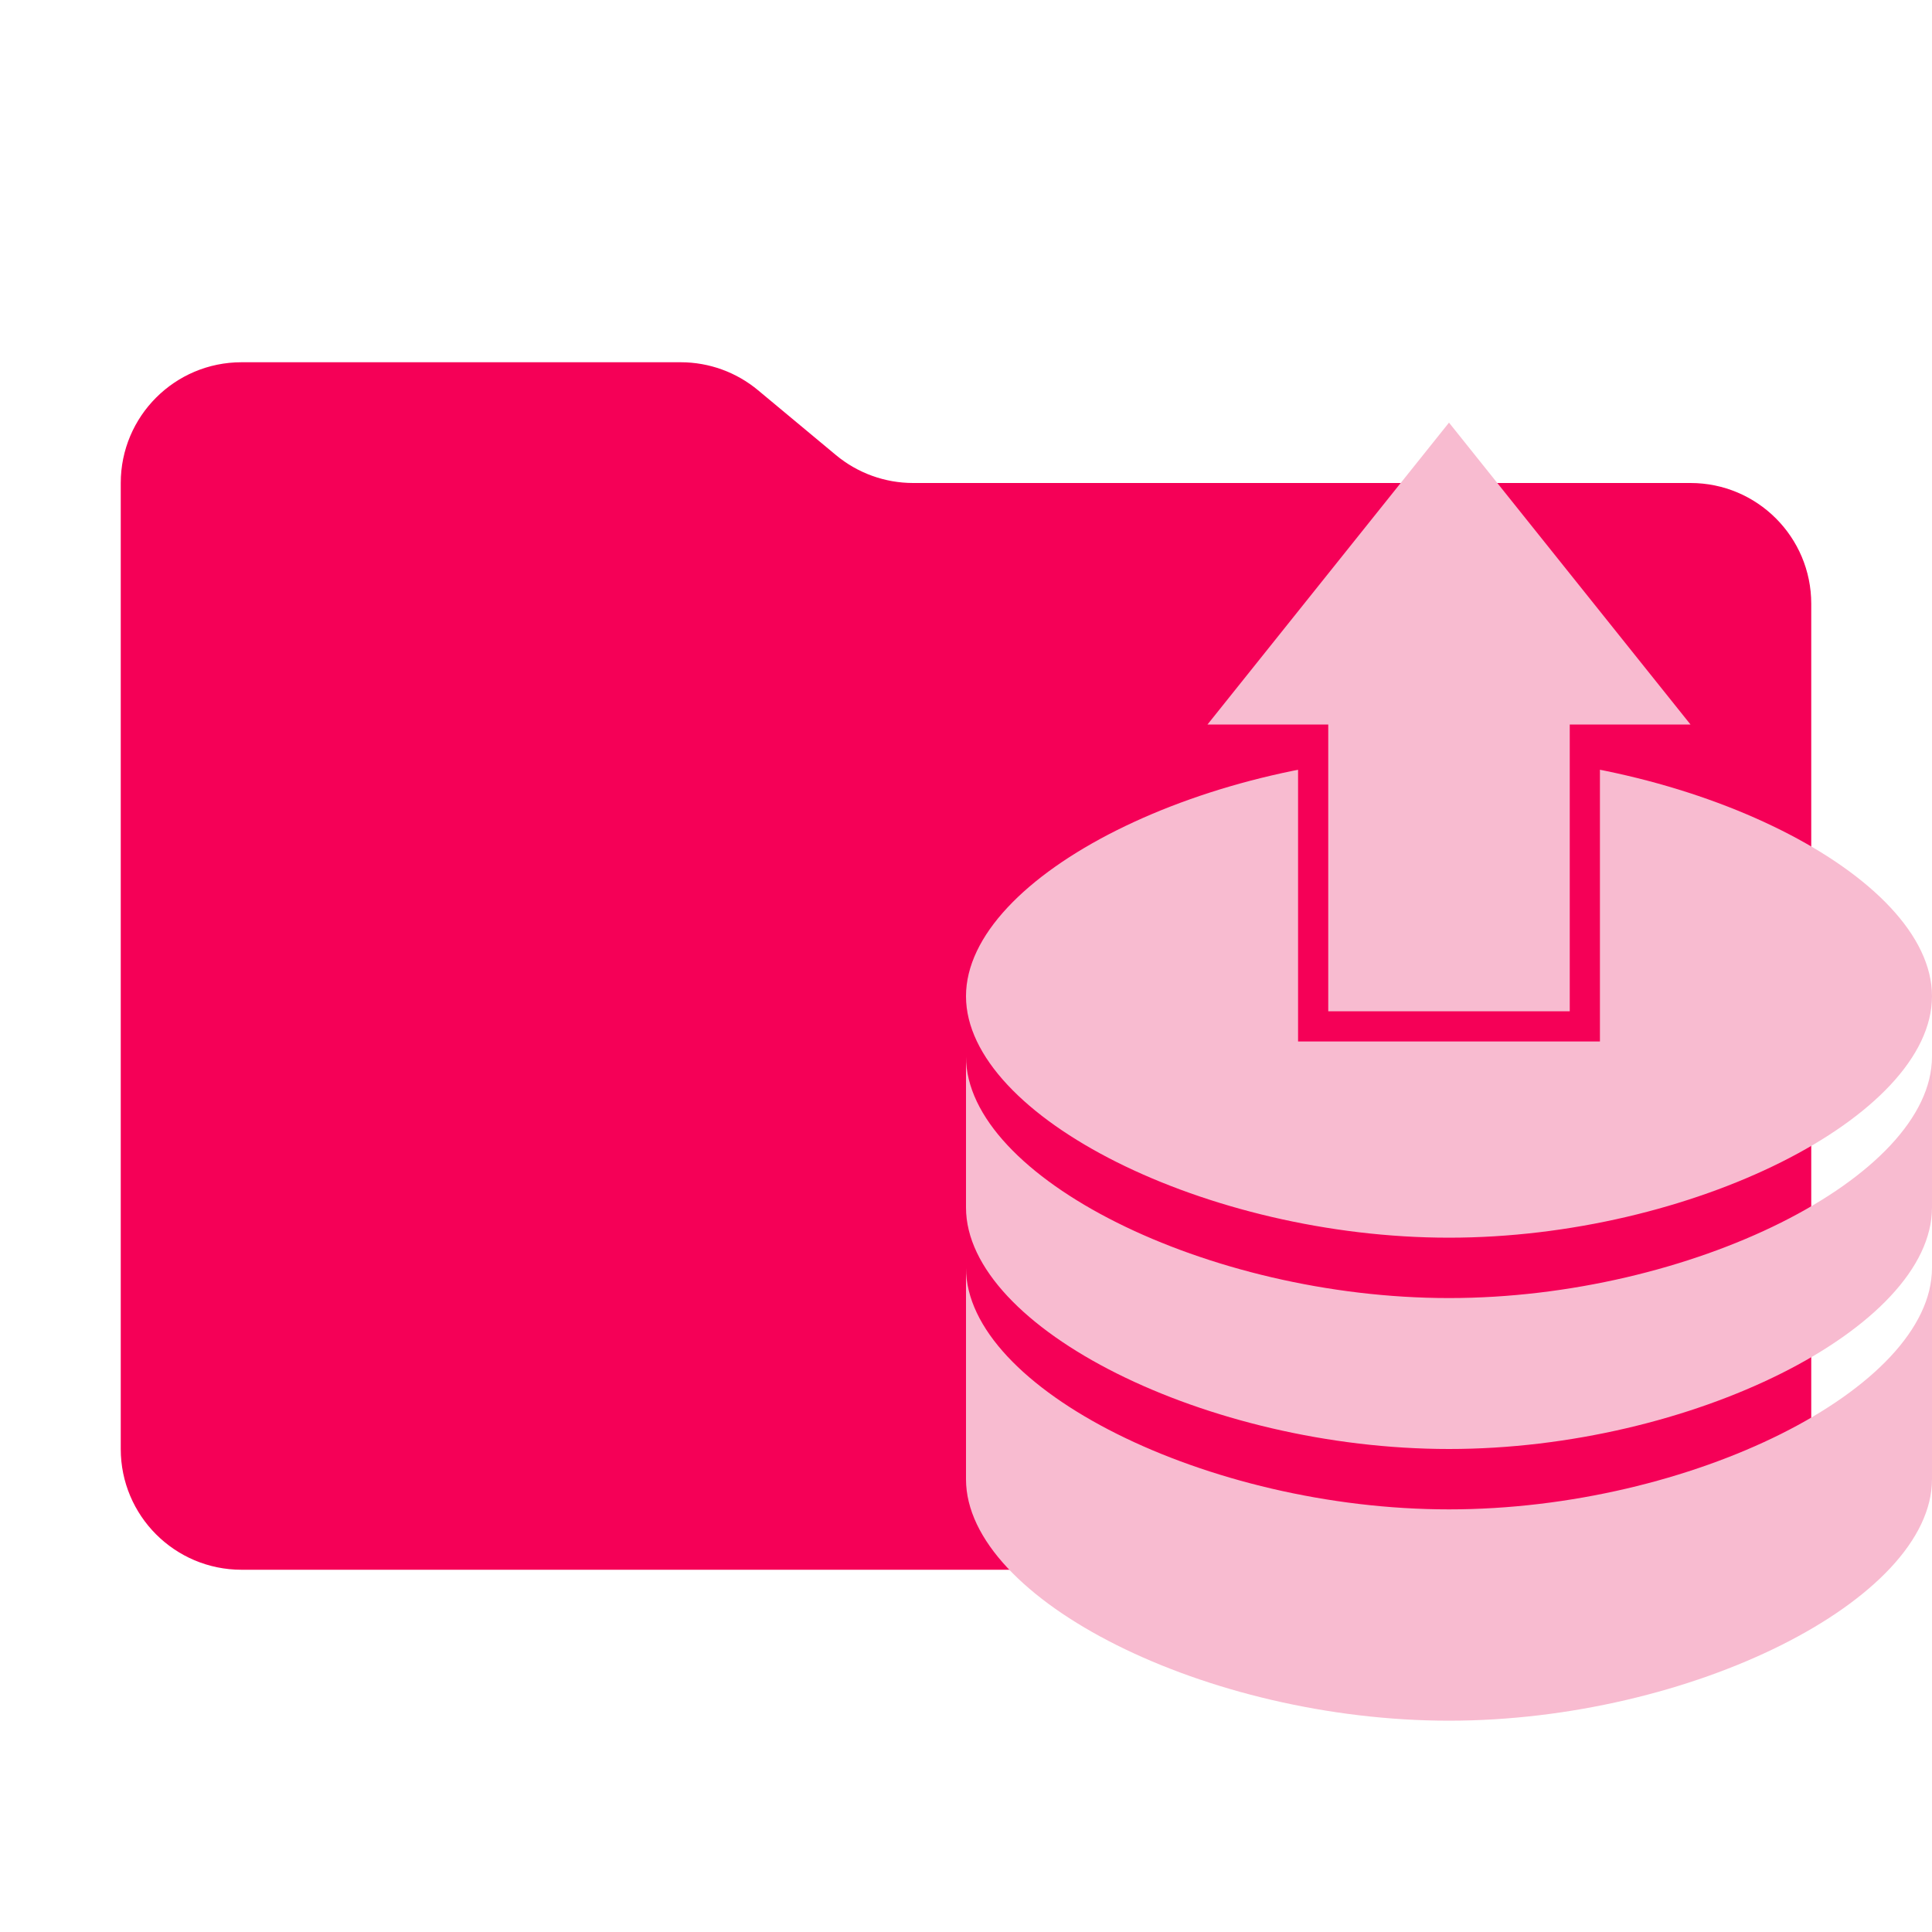
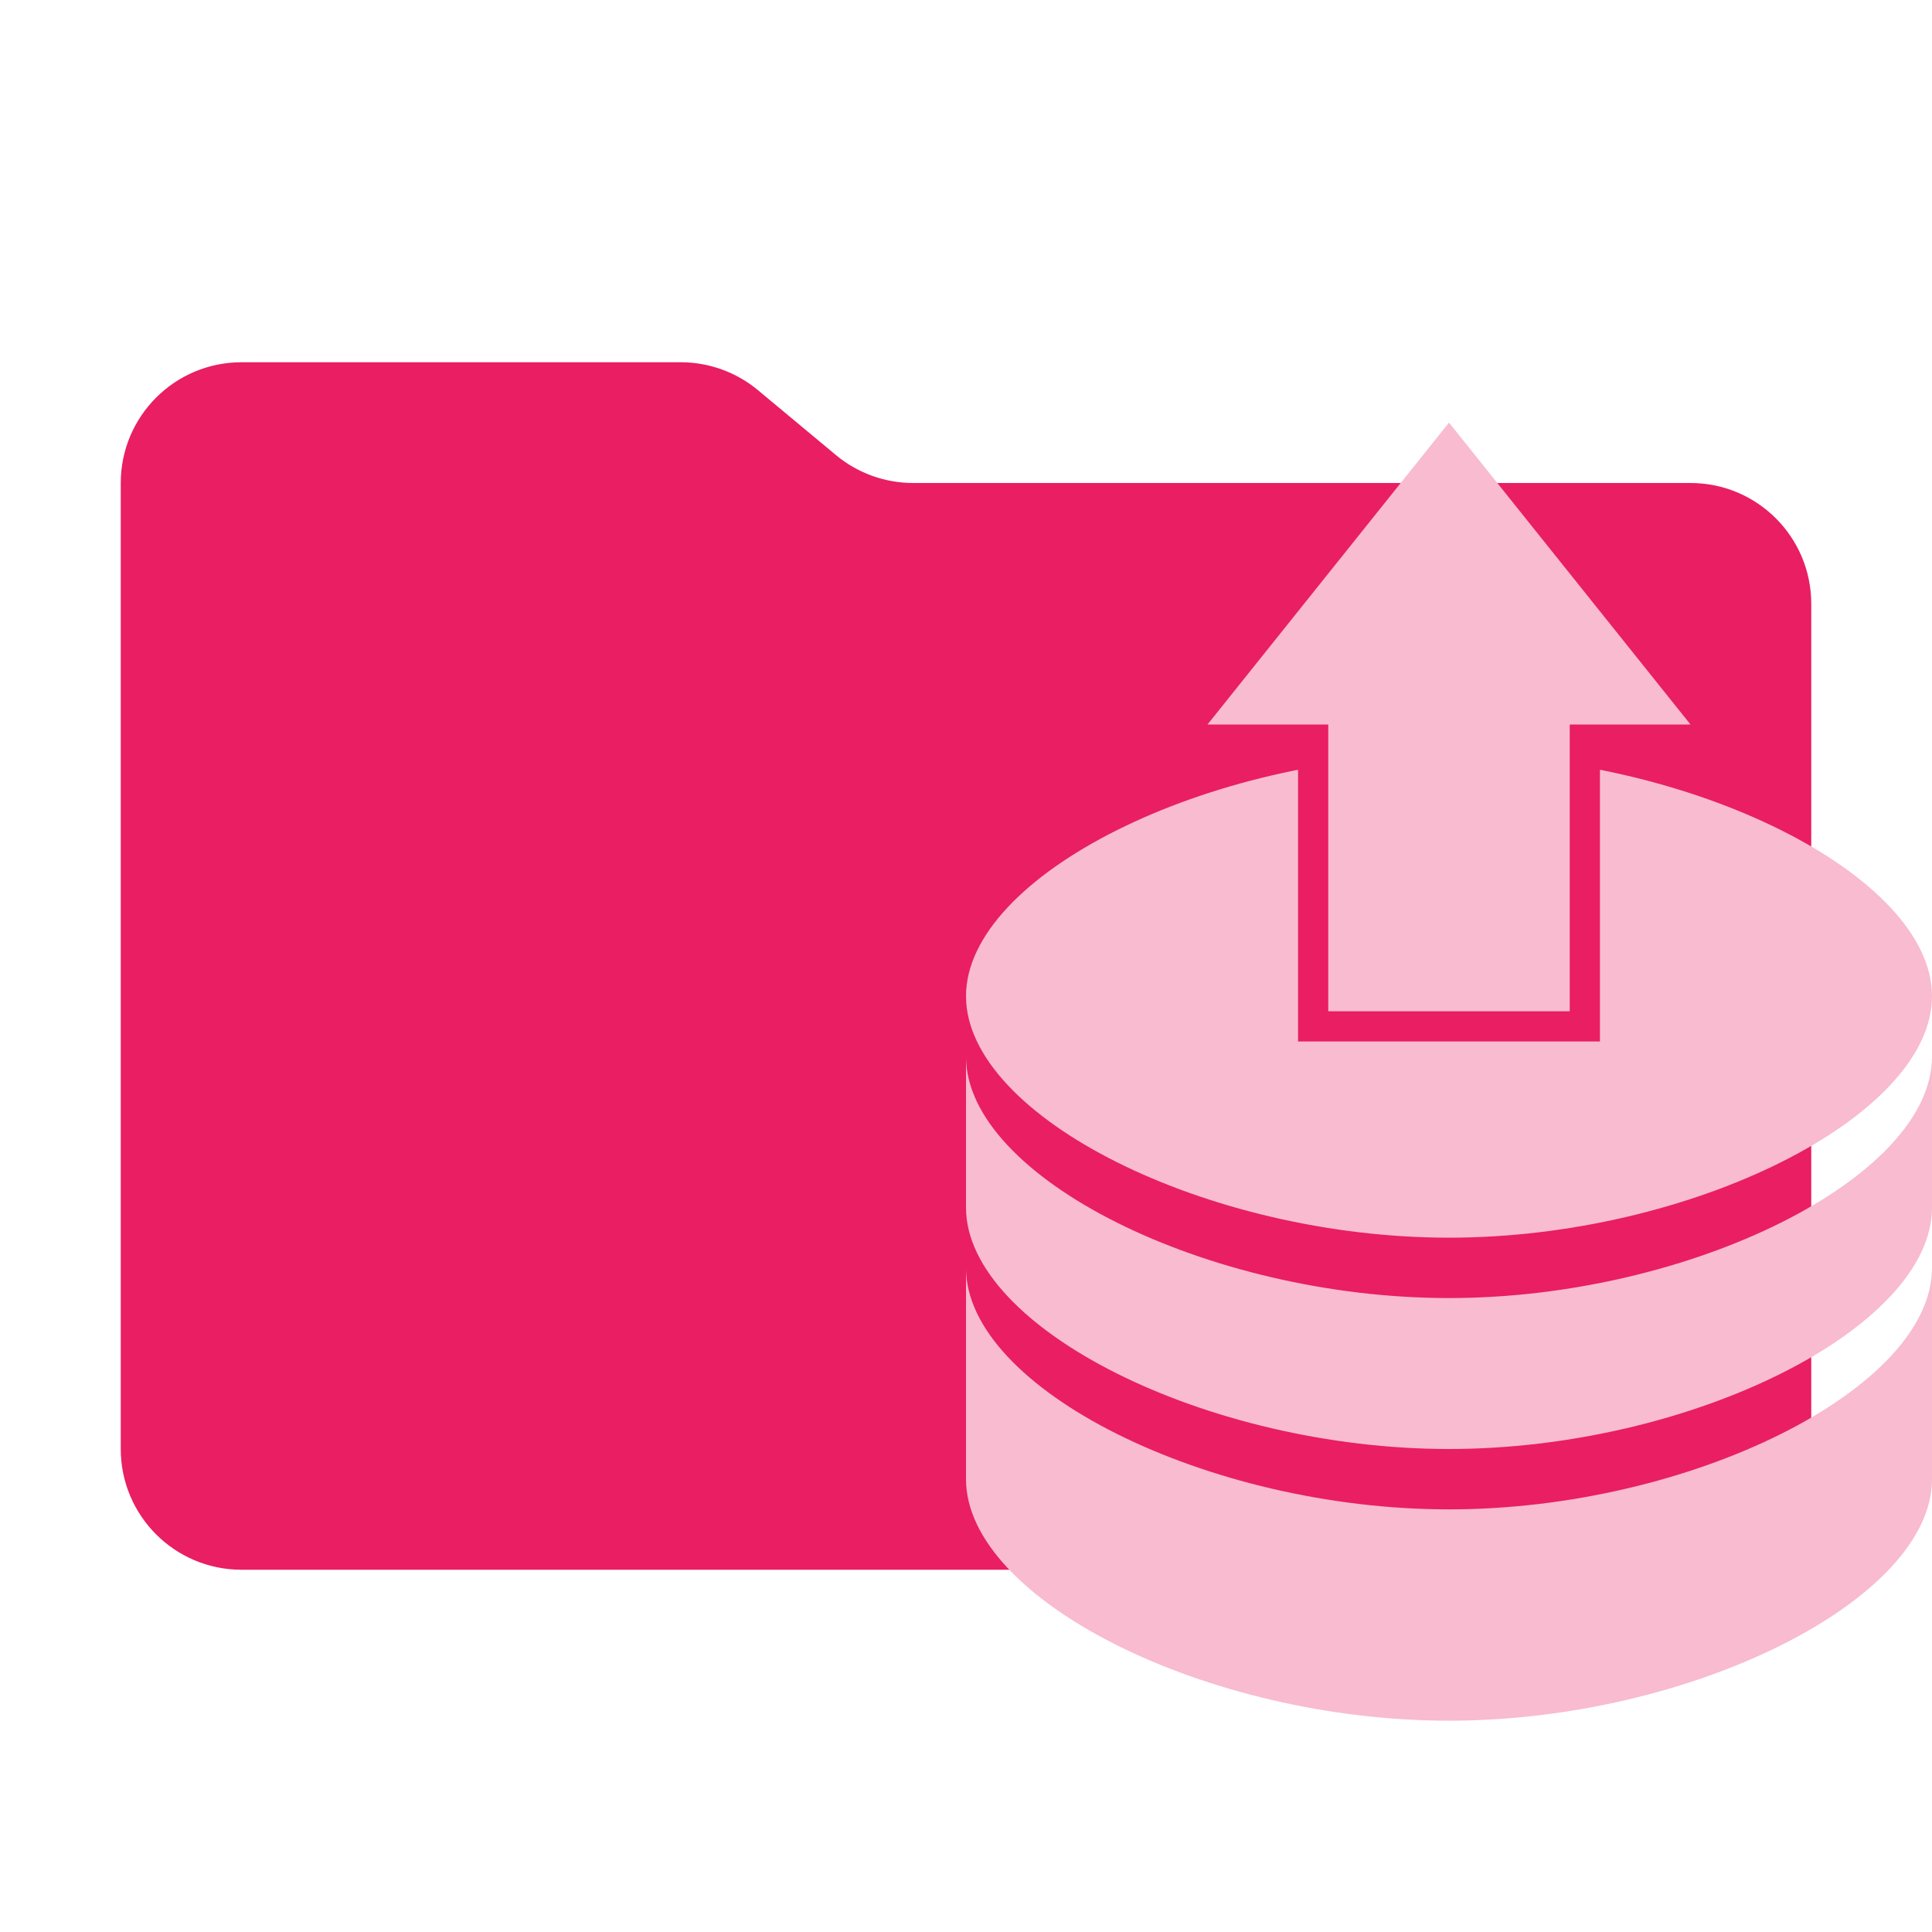
<svg xmlns="http://www.w3.org/2000/svg" viewBox="0 0 32 32">
-   <path d="m13.844 7.536-1.288-1.072A2 2 0 0 0 11.276 6H4a2 2 0 0 0-2 2v16a2 2 0 0 0 2 2h24a2 2 0 0 0 2-2V10a2 2 0 0 0-2-2H15.124a2 2 0 0 1-1.28-.464" fill="#F50057" />
+   <path d="m13.844 7.536-1.288-1.072A2 2 0 0 0 11.276 6H4a2 2 0 0 0-2 2v16a2 2 0 0 0 2 2h24a2 2 0 0 0 2-2V10a2 2 0 0 0-2-2H15.124a2 2 0 0 1-1.28-.464" fill="#E91E63" />
  <g fill="#F8BBD0">
    <path d="M24 12.5c-4 0-8 2-8 4s4 4 8 4 8-2 8-4-4-4-8-4m-8 6V20c0 2 4 4 8 4s8-2 8-4v-2.5c0 2-4 4-8 4s-8-2-8-4m0 4v3c0 2 4 4 8 4s8-2 8-4V21c0 2-4 4-8 4s-8-2-8-4" />
-     <path d="M26.25 11v6h-4.5v-6" stroke="#F50057" stroke-width=".5" />
+     <path d="M26.25 11v6h-4.5v-6" stroke="#E91E63" stroke-width=".5" />
    <path d="m20 12 4-5 4 5z" />
  </g>
</svg>
